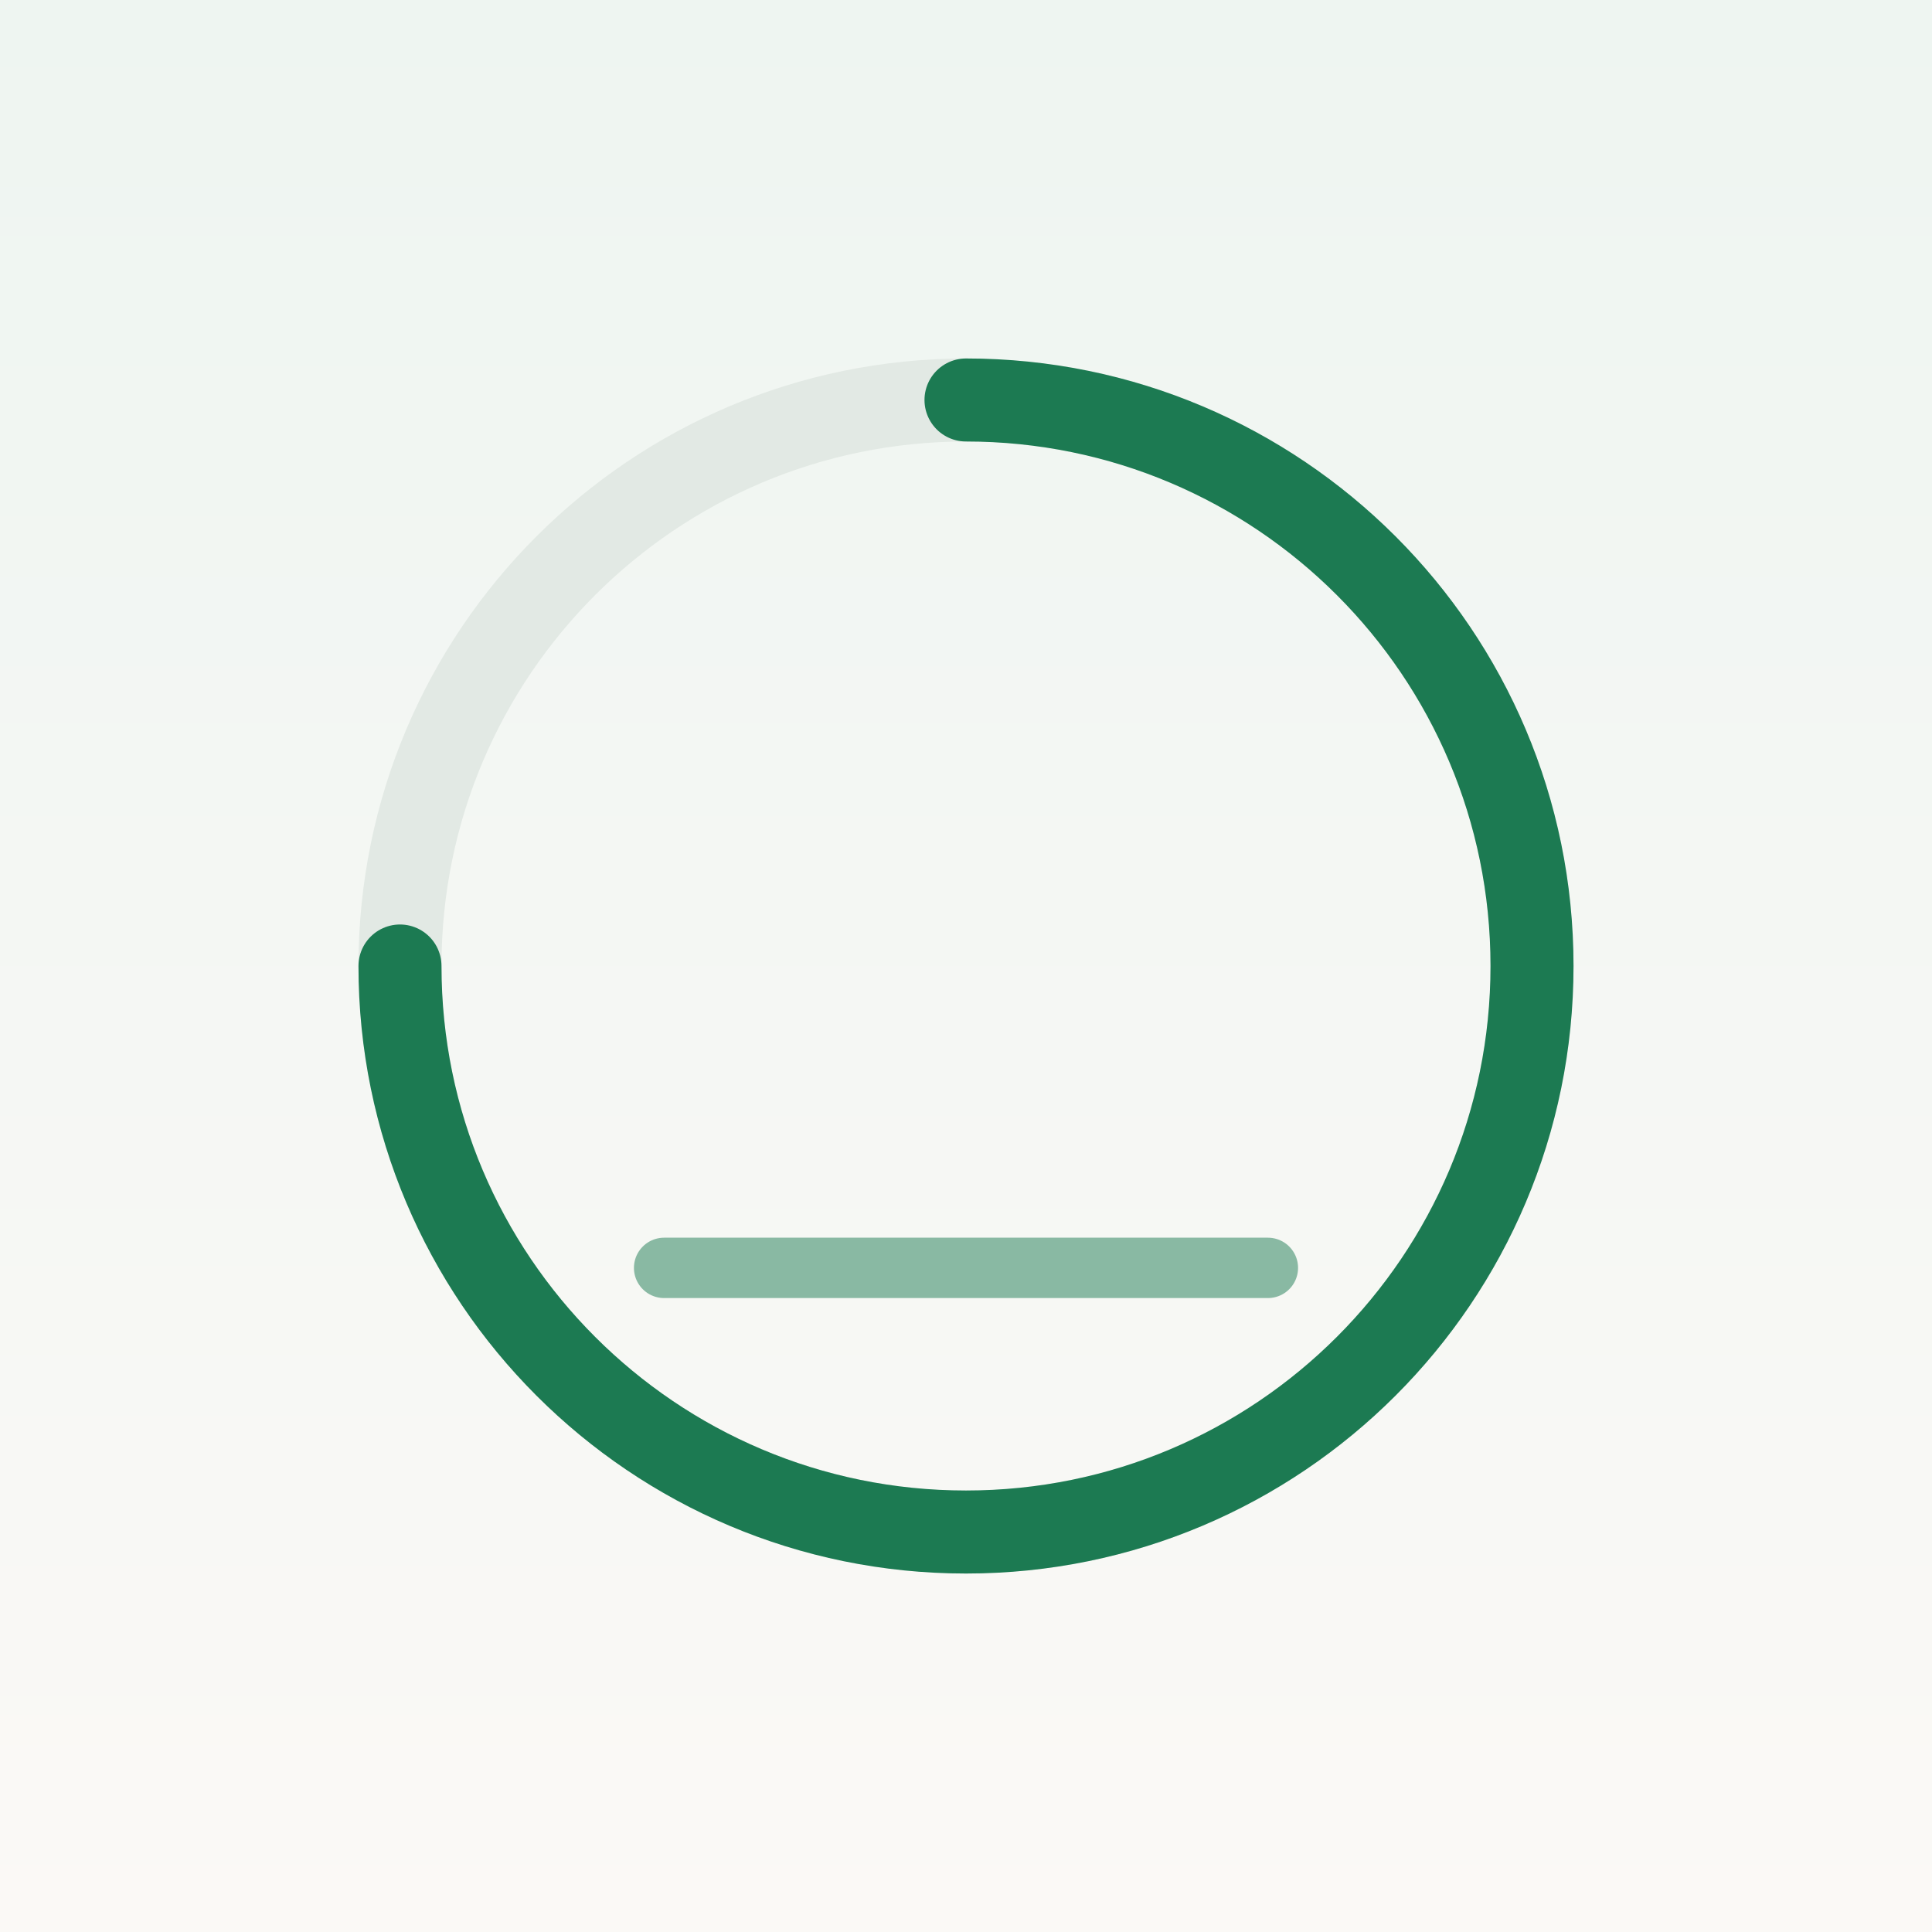
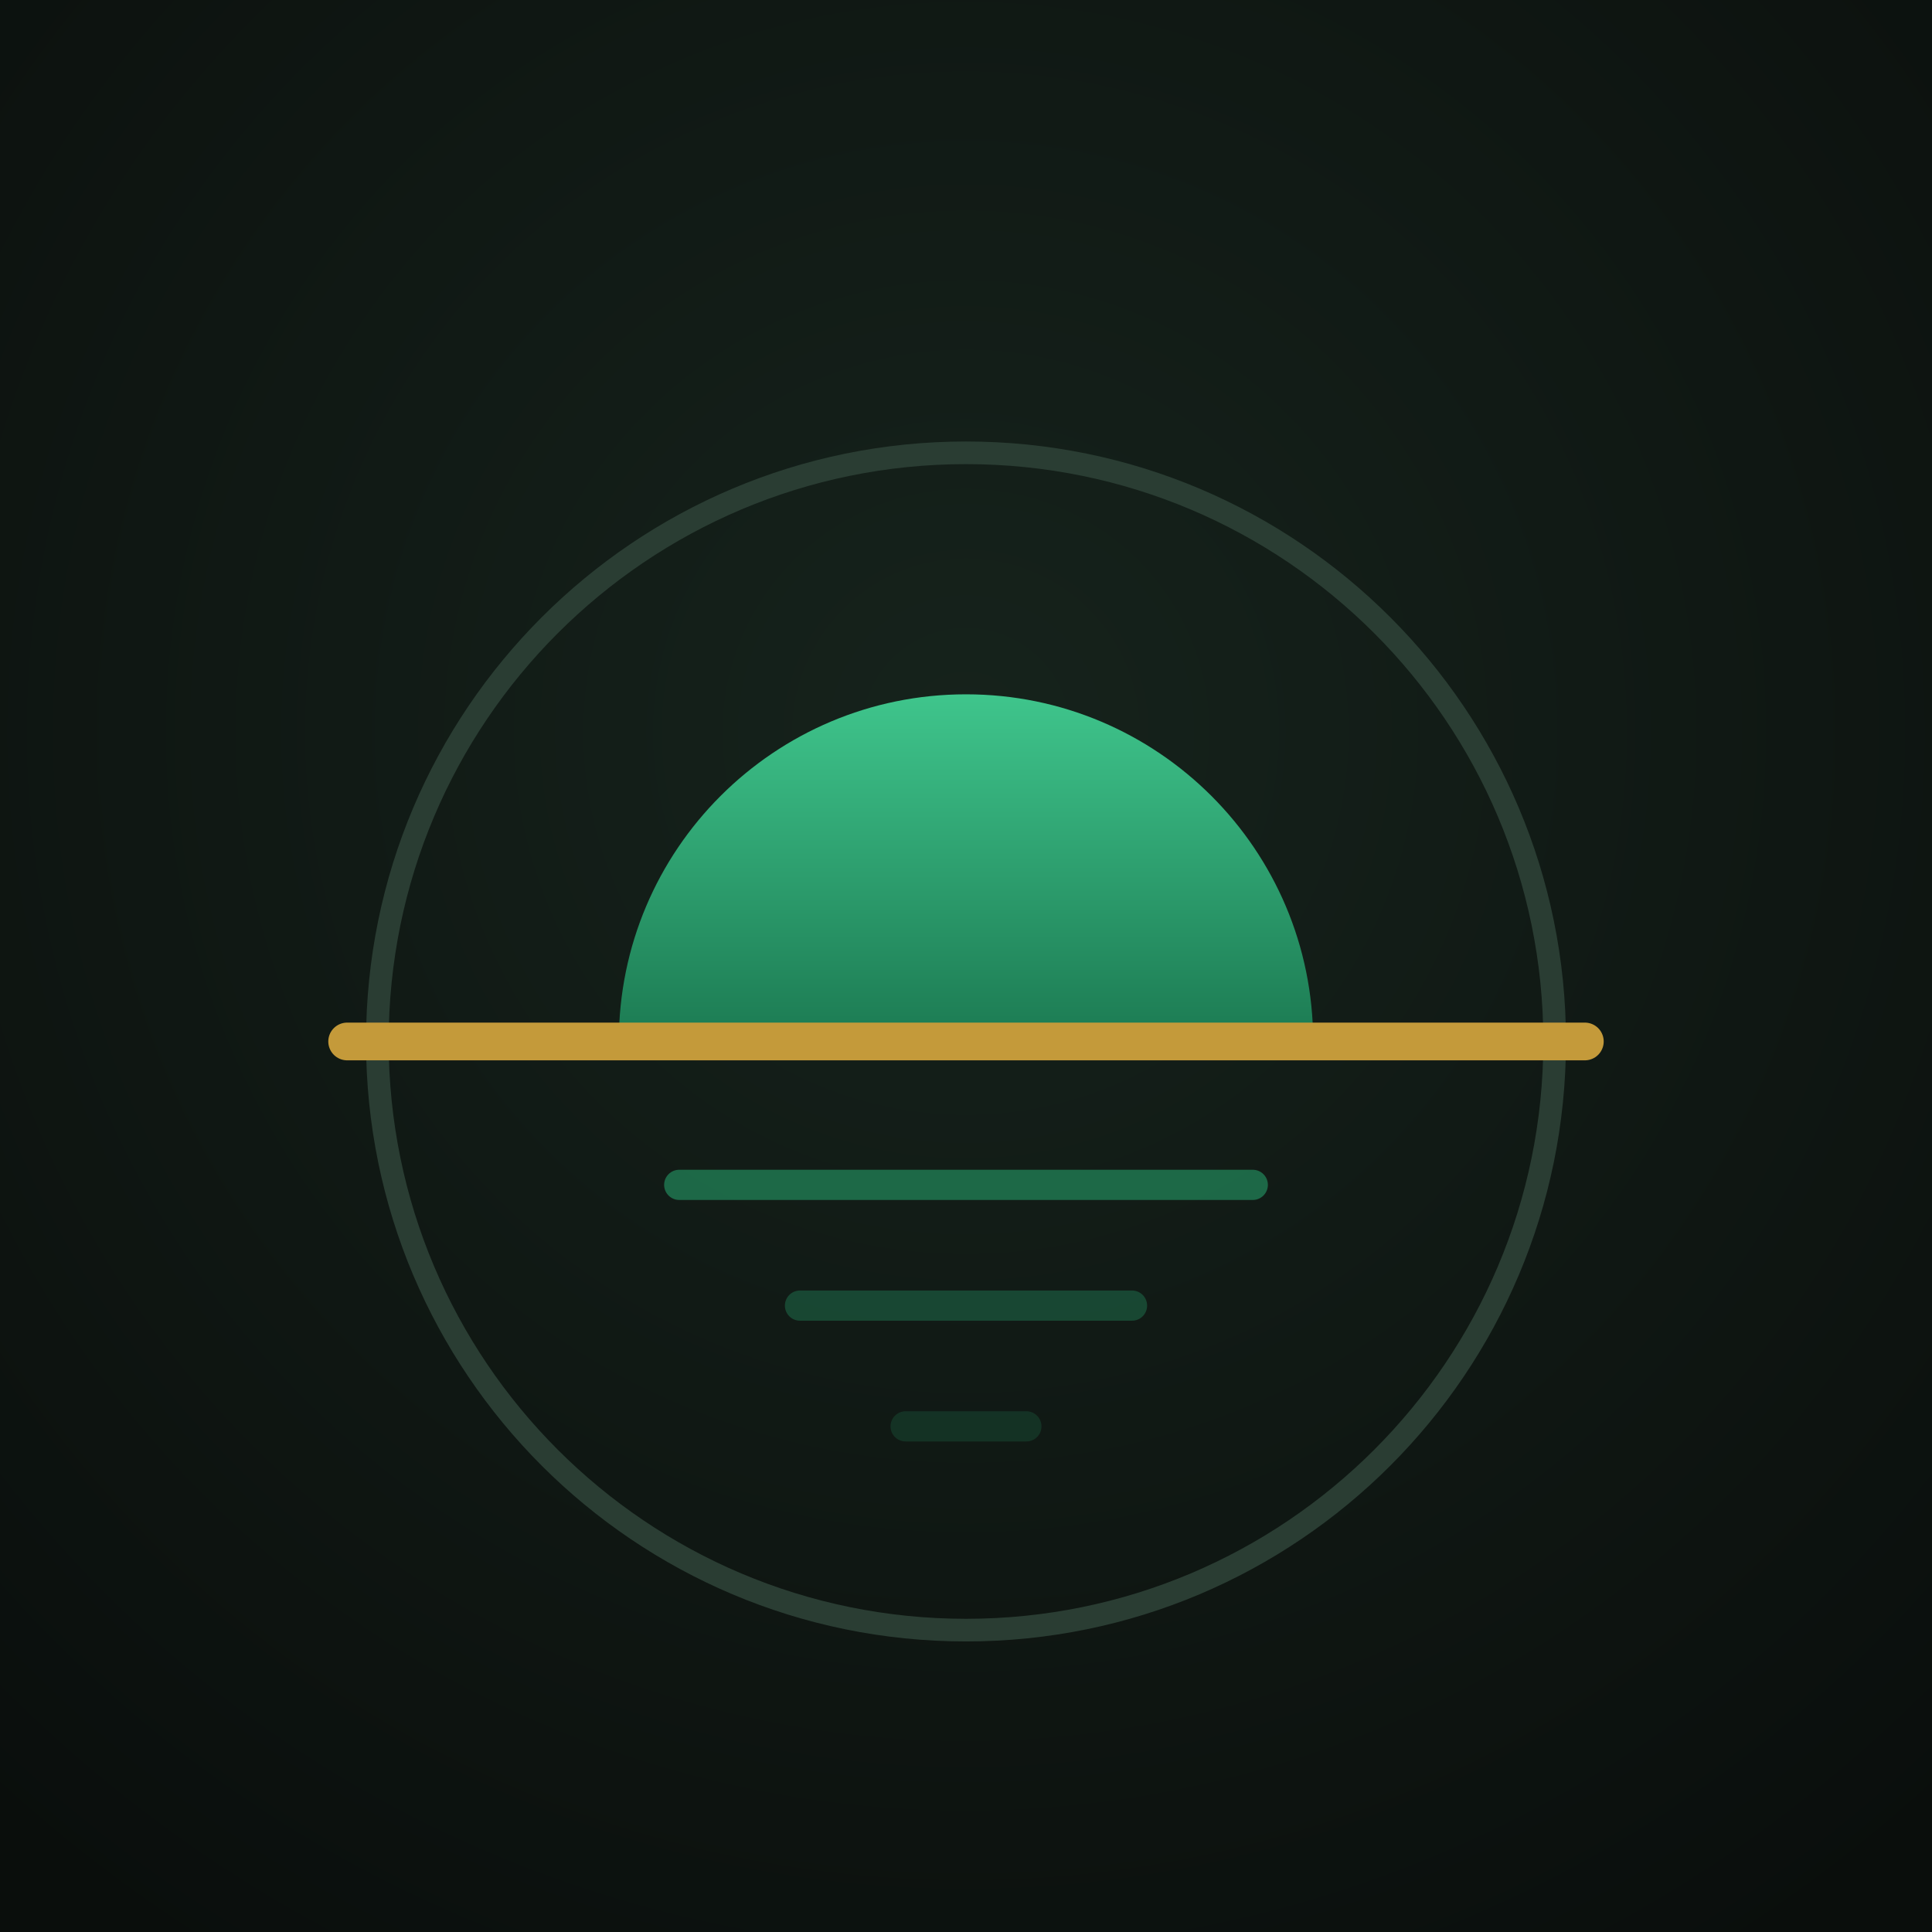
<svg xmlns="http://www.w3.org/2000/svg" viewBox="0 0 512 512">
  <defs>
-     <linearGradient id="g" x1="0" y1="0" x2="0" y2="1">
-       <stop offset="0" stop-color="#EEF5F1" />
-       <stop offset="1" stop-color="#FBF9F6" />
+     <radialGradient id="bg" cx="50%" cy="38%" r="75%">
+       <stop offset="0" stop-color="#16231C" />
+       <stop offset="1" stop-color="#0A0E0C" />
+     </radialGradient>
+     <linearGradient id="sun" x1="0" y1="0" x2="0" y2="1">
+       <stop offset="0" stop-color="#3FC58C" />
+       <stop offset="1" stop-color="#1C7A52" />
    </linearGradient>
  </defs>
-   <rect width="512" height="512" fill="url(#g)" />
-   <circle cx="256" cy="256" r="150" fill="none" stroke="#E2E9E4" stroke-width="22" />
-   <path d="M256 106 A150 150 0 1 1 106 256" fill="none" stroke="#1C7A52" stroke-width="22" stroke-linecap="round" />
-   <line x1="176" y1="336" x2="336" y2="336" stroke="#1C7A52" stroke-width="16" stroke-linecap="round" opacity=".5" />
+   <rect width="512" height="512" fill="url(#bg)" />
+   <circle cx="256" cy="276" r="156" fill="none" stroke="#2A3D33" stroke-width="6" />
+   <path d="M164 276 A92 92 0 0 1 348 276 Z" fill="url(#sun)" />
+   <line x1="92" y1="276" x2="420" y2="276" stroke="#C49A3A" stroke-width="10" stroke-linecap="round" />
+   <line x1="180" y1="314" x2="332" y2="314" stroke="#26A870" stroke-width="8" stroke-linecap="round" opacity=".55" />
+   <line x1="212" y1="346" x2="300" y2="346" stroke="#26A870" stroke-width="8" stroke-linecap="round" opacity=".32" />
+   <line x1="240" y1="378" x2="272" y2="378" stroke="#26A870" stroke-width="8" stroke-linecap="round" opacity=".18" />
</svg>
